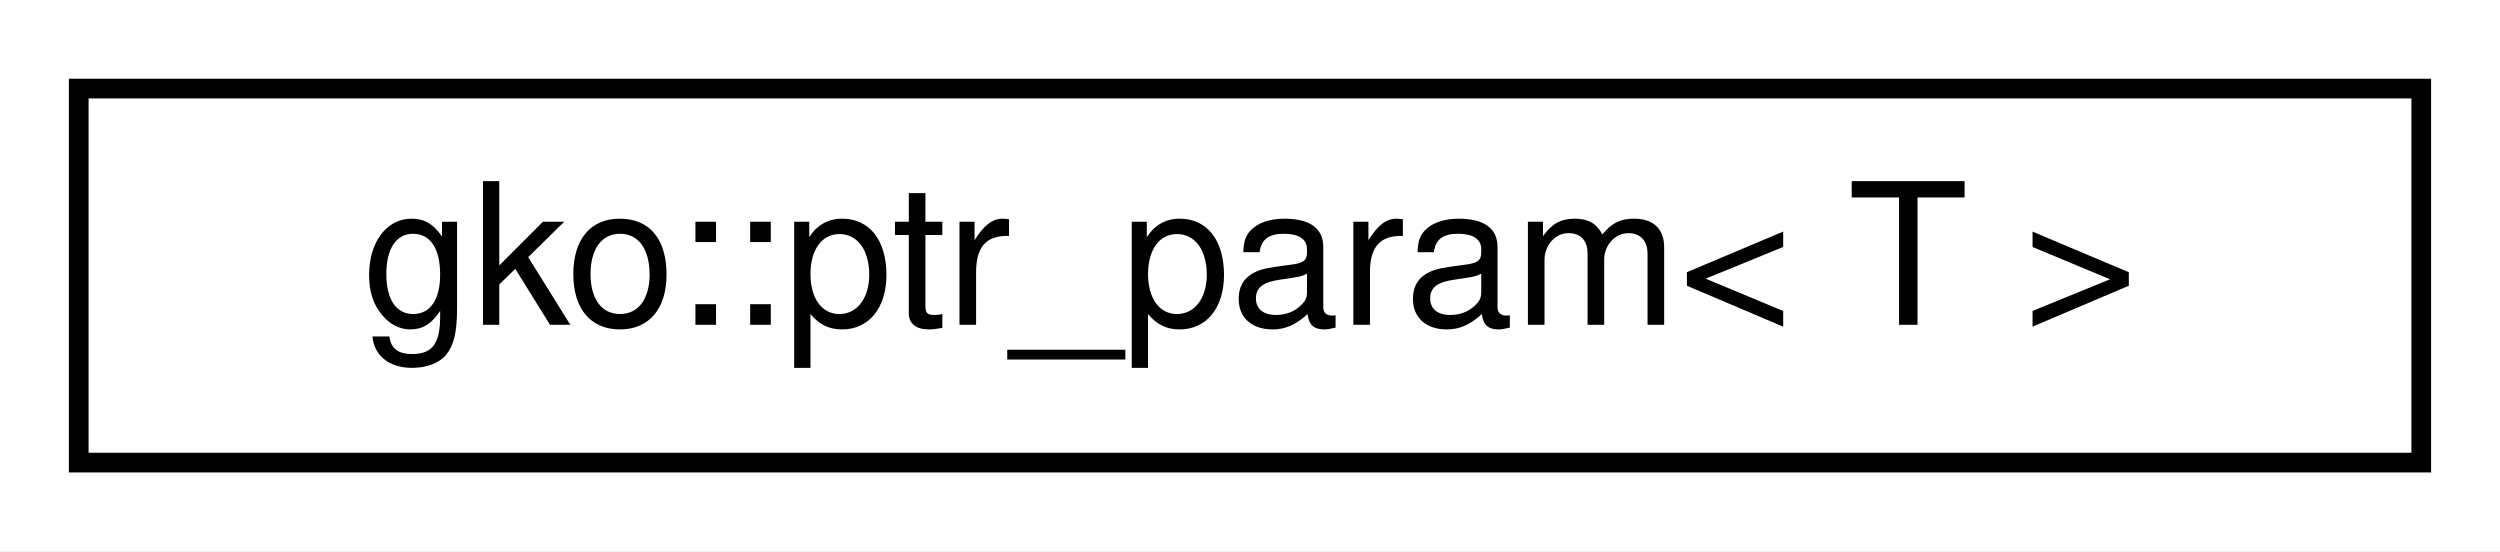
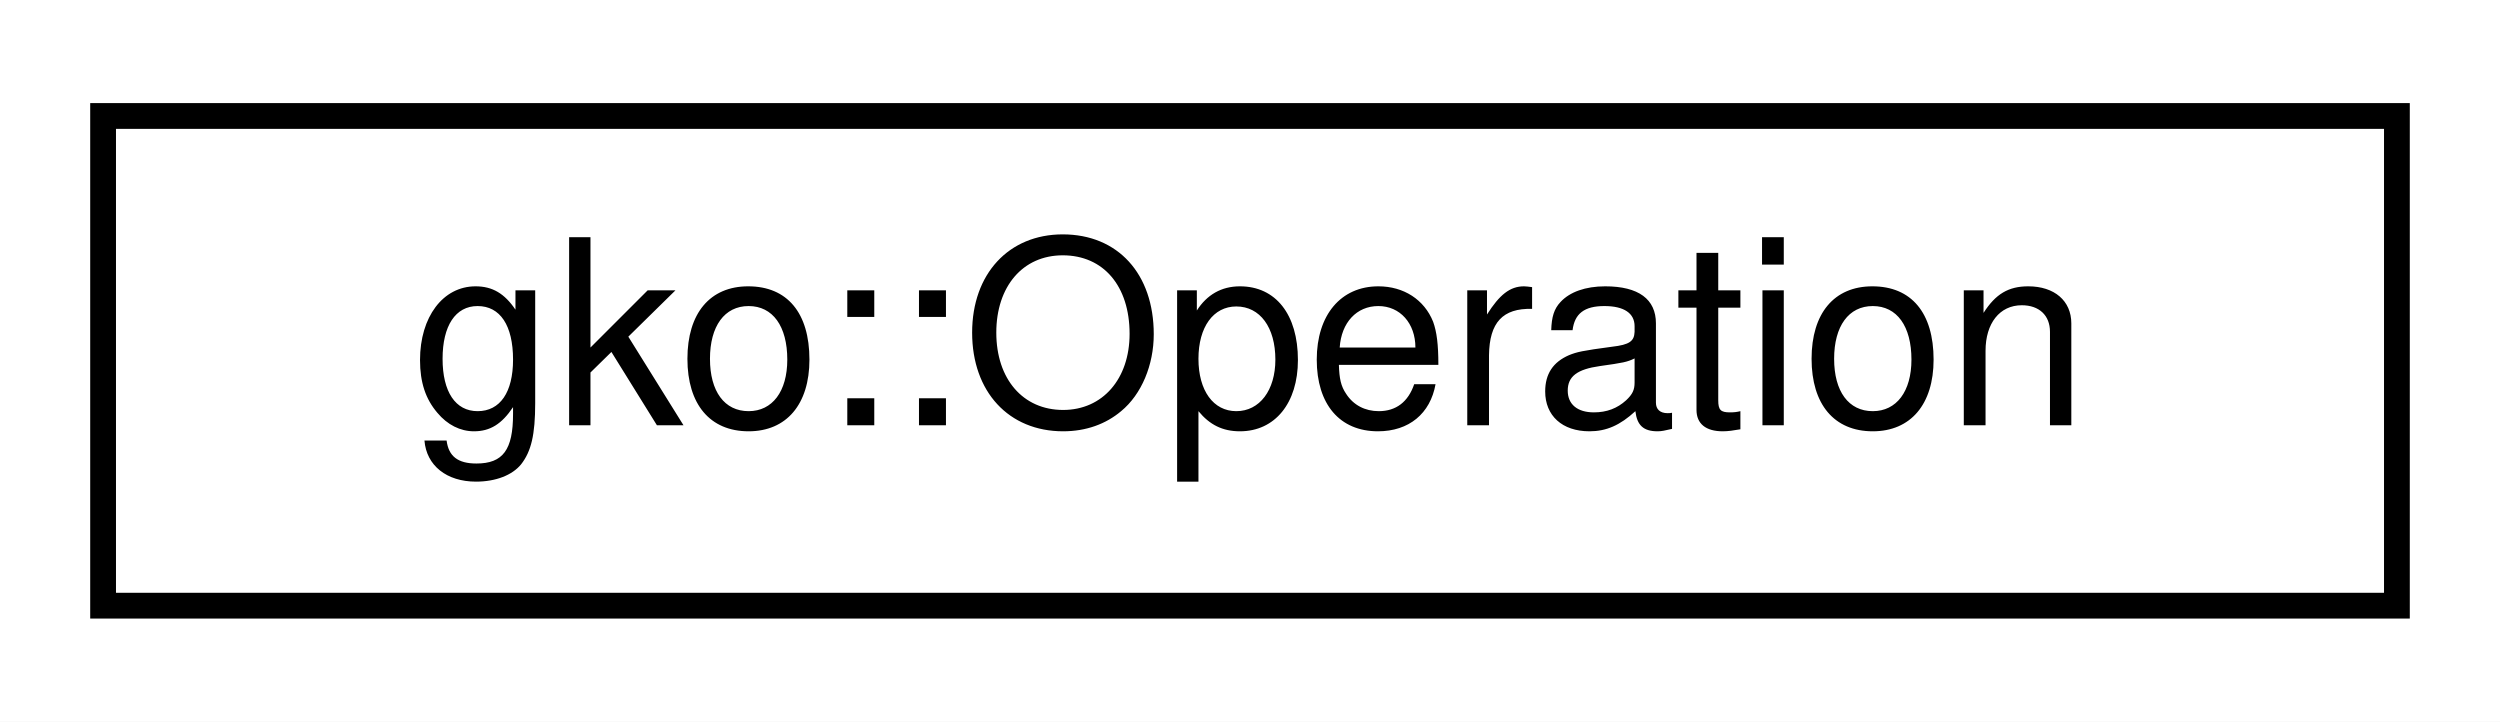
- <svg xmlns="http://www.w3.org/2000/svg" xmlns:xlink="http://www.w3.org/1999/xlink" width="127pt" height="28pt" viewBox="0.00 0.00 127.00 28.00">
+ <svg xmlns="http://www.w3.org/2000/svg" xmlns:xlink="http://www.w3.org/1999/xlink" width="97pt" height="28pt" viewBox="0.00 0.00 97.00 28.00">
  <g id="graph0" class="graph" transform="scale(1 1) rotate(0) translate(4 24)">
-     <polygon fill="#ffffff" stroke="transparent" points="-4,4 -4,-24 123,-24 123,4 -4,4" />
+     <polygon fill="#ffffff" stroke="transparent" points="-4,4 -4,-24 93,-24 93,4 -4,4" />
    <g id="node1" class="node">
      <g id="a_node1">
-         <a xlink:href="classgko_1_1ptr__param.html" target="_top" xlink:title="This class is used for function parameters in the place of raw pointers.">
-           <polygon fill="#ffffff" stroke="#000000" points="0,-.5 0,-19.5 119,-19.5 119,-.5 0,-.5" />
-           <text text-anchor="middle" x="59.5" y="-7.5" font-family="Helvetica,sans-Serif" font-size="10.00" fill="#000000">gko::ptr_param&lt; T &gt;</text>
+         <a xlink:href="classgko_1_1Operation.html" target="_top" xlink:title="Operations can be used to define functionalities whose implementations differ among devices.">
+           <polygon fill="#ffffff" stroke="#000000" points="0,-.5 0,-19.5 89,-19.5 89,-.5 0,-.5" />
+           <text text-anchor="middle" x="44.5" y="-7.5" font-family="Helvetica,sans-Serif" font-size="10.00" fill="#000000">gko::Operation</text>
        </a>
      </g>
    </g>
  </g>
</svg>
